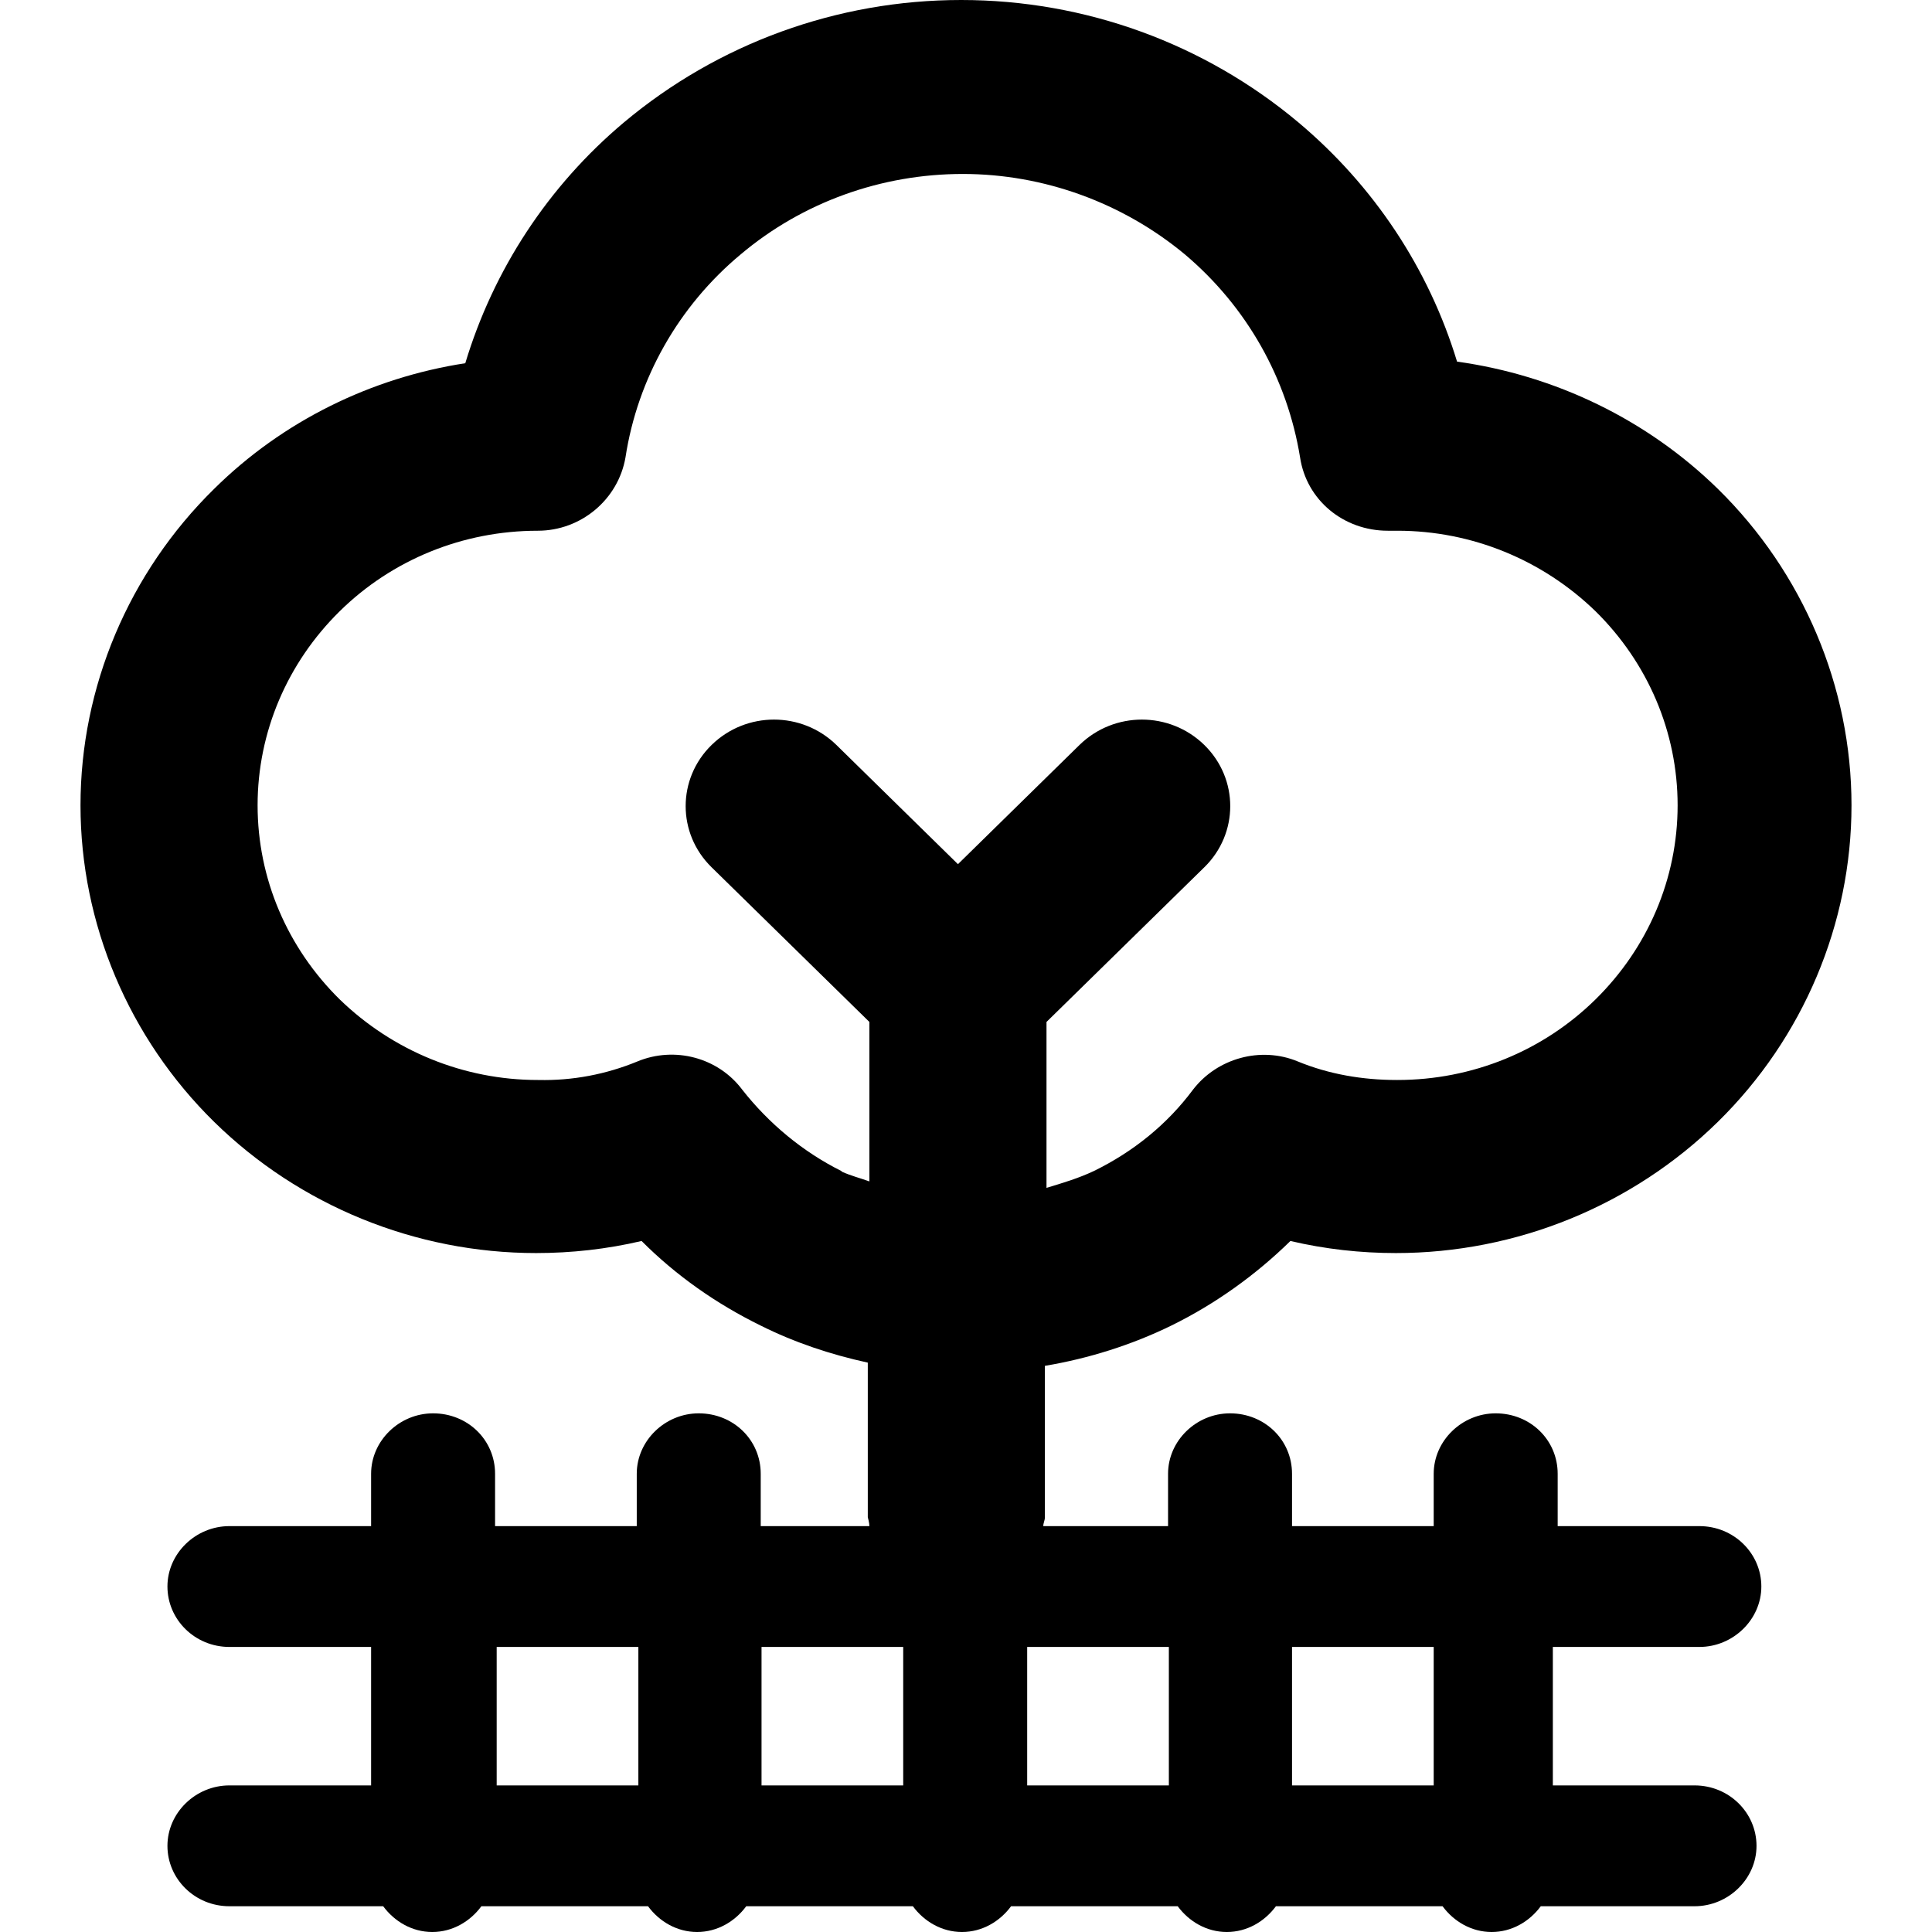
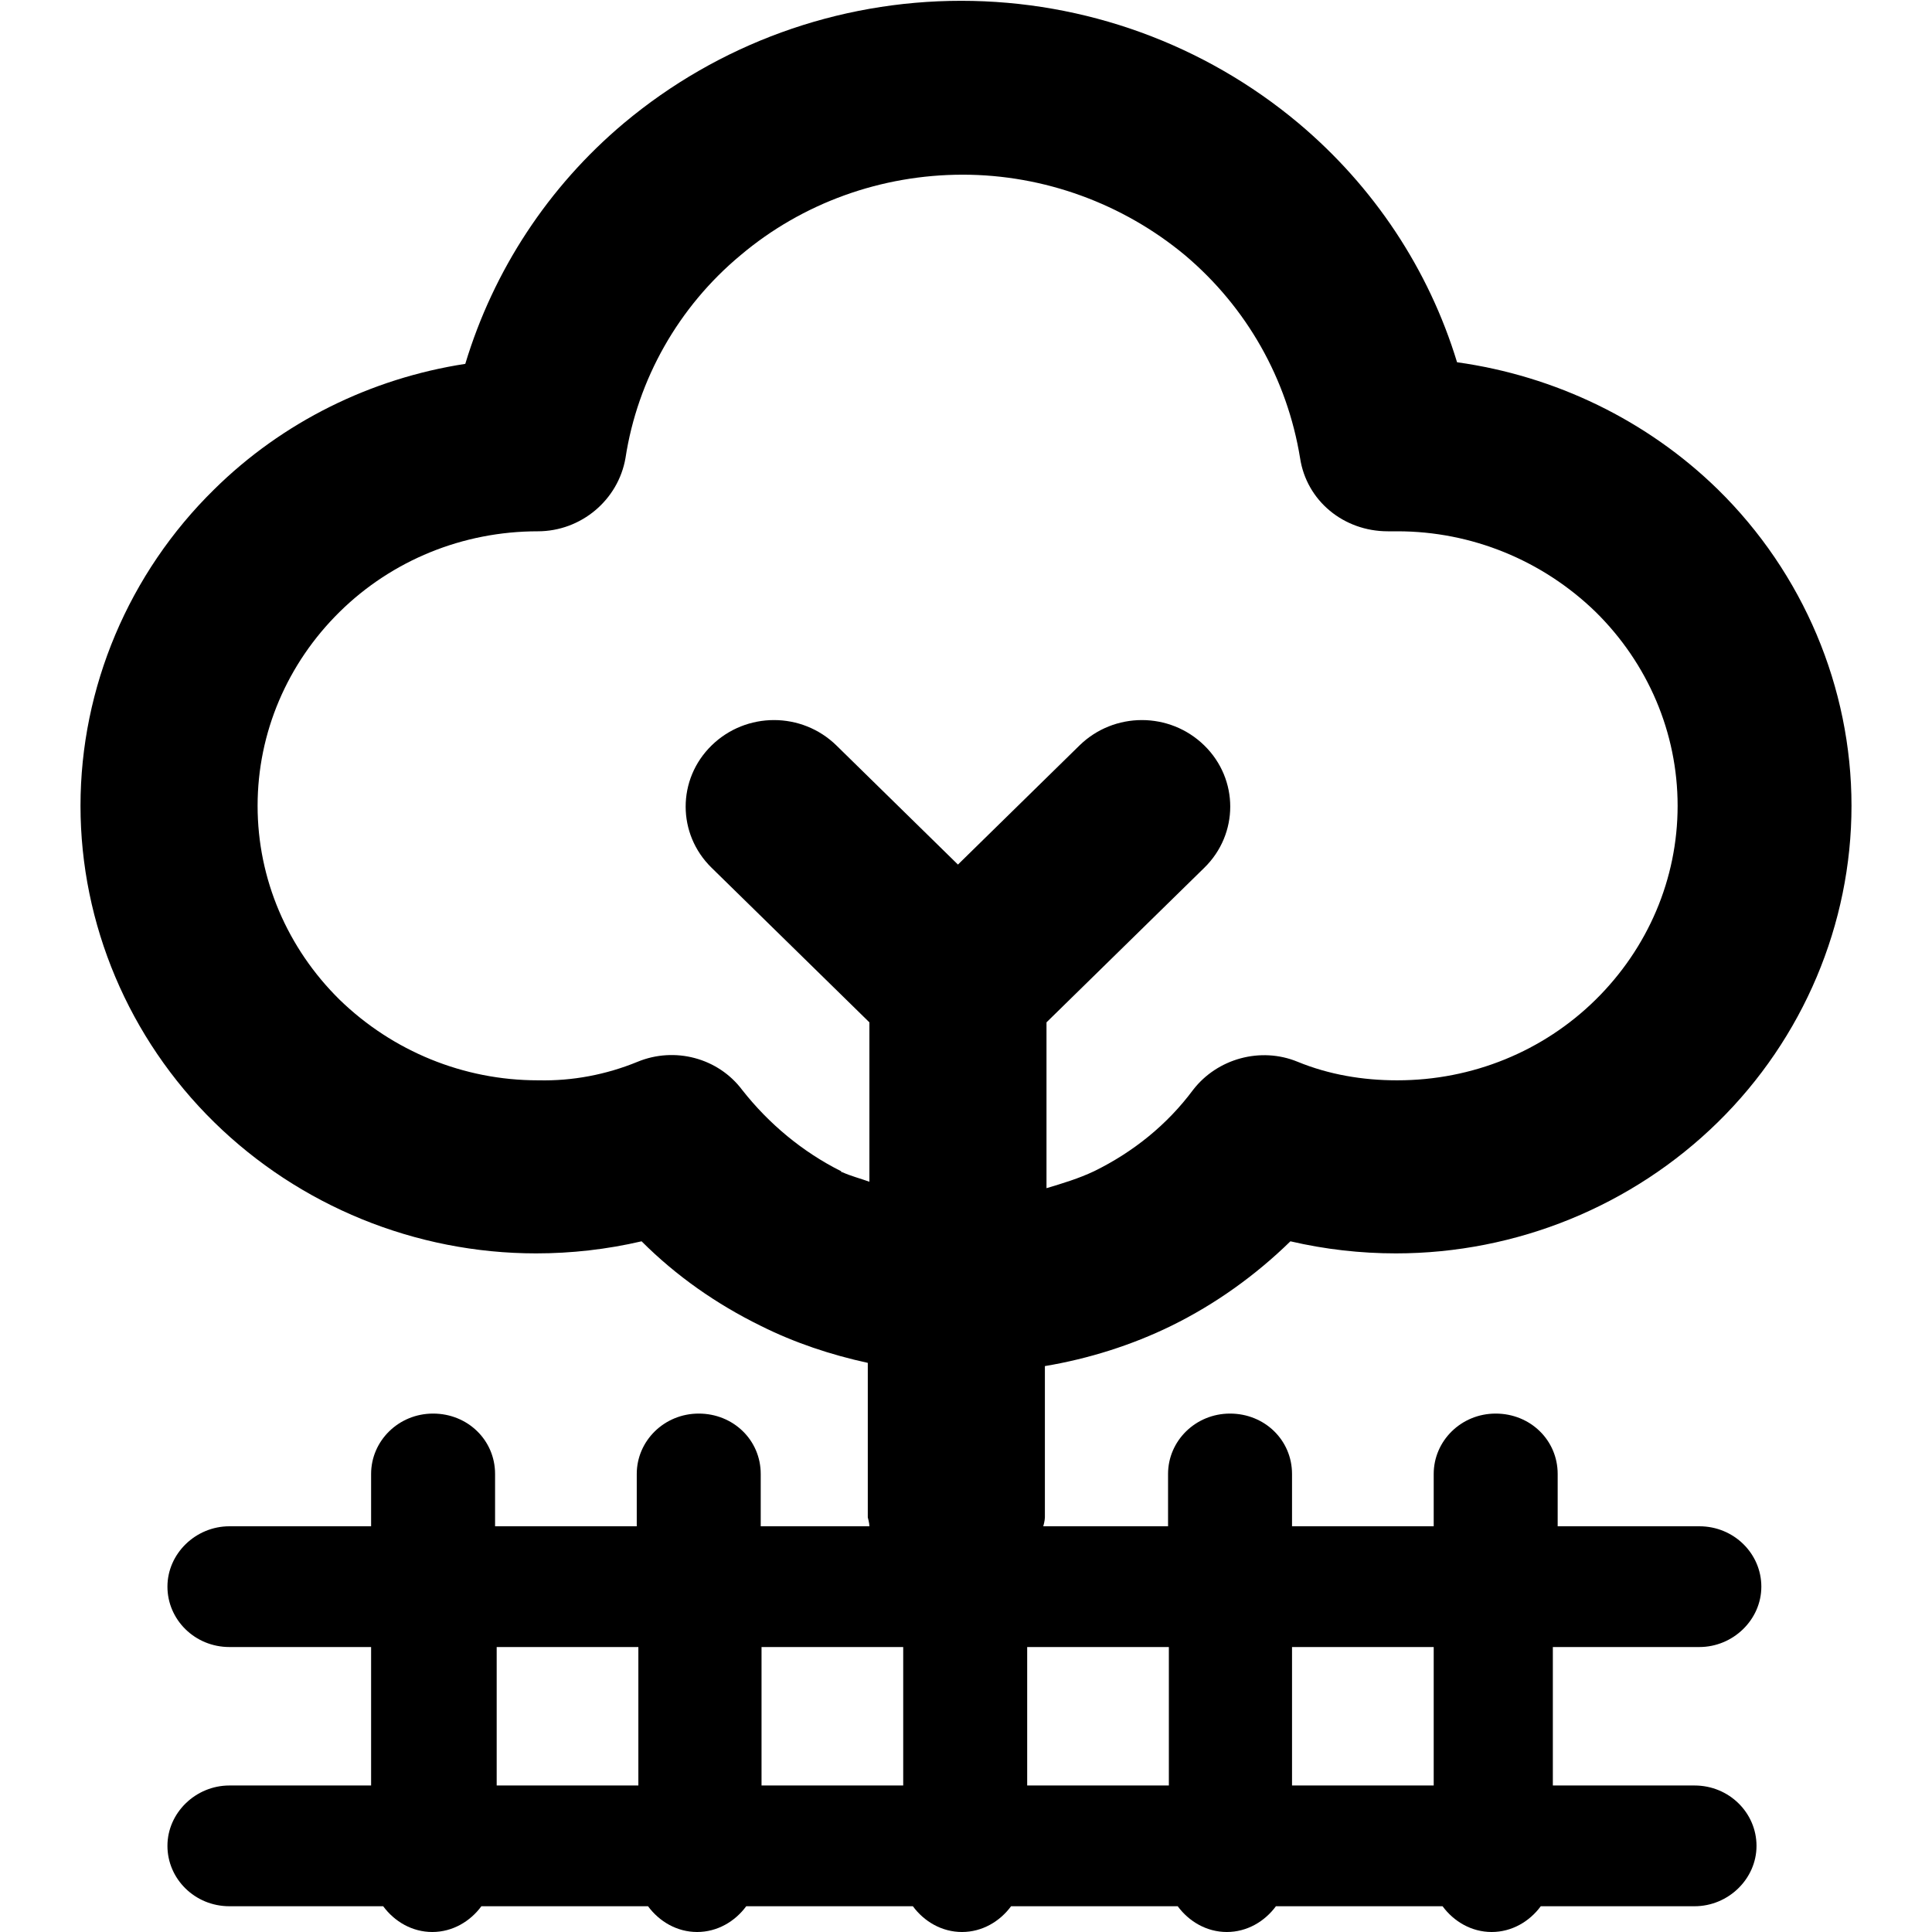
<svg xmlns="http://www.w3.org/2000/svg" viewBox="0 0 24 24" data-title="Land" fill="currentColor" stroke="none">
-   <path fill-rule="evenodd" clip-rule="evenodd" d="M21.11 20.459C21.53 20.459 21.88 20.118 21.88 19.708C21.88 19.298 21.54 18.958 21.11 18.958H19.35V18.308C19.35 17.887 19.01 17.557 18.58 17.557C18.16 17.557 17.81 17.898 17.81 18.308V18.958H16.05V18.308C16.05 17.887 15.71 17.557 15.28 17.557C14.86 17.557 14.51 17.898 14.51 18.308V18.958H12.96C12.96 18.918 12.98 18.888 12.98 18.848V16.967C13.52 16.877 14.06 16.707 14.55 16.467C15.1 16.197 15.6 15.837 16.03 15.416C16.46 15.517 16.9 15.566 17.34 15.566C18.84 15.566 20.28 14.976 21.34 13.936C22.4 12.895 23 11.475 23 10.004C23 8.534 22.4 7.113 21.34 6.073C20.46 5.212 19.32 4.662 18.1 4.492C17.75 3.341 17.07 2.311 16.13 1.521C14.96 0.54 13.48 0 11.94 0C10.4 0 8.92 0.54 7.75 1.521C6.81 2.311 6.13 3.351 5.78 4.512C4.61 4.692 3.51 5.232 2.66 6.073C1.6 7.113 1 8.534 1 10.004C1 11.475 1.6 12.895 2.66 13.936C3.72 14.976 5.16 15.566 6.66 15.566C7.1 15.566 7.54 15.517 7.97 15.416C8.4 15.847 8.9 16.197 9.45 16.467C9.87 16.677 10.32 16.827 10.78 16.927V18.848C10.78 18.848 10.8 18.918 10.8 18.958H9.45V18.308C9.45 17.887 9.11 17.557 8.68 17.557C8.26 17.557 7.91 17.898 7.91 18.308V18.958H6.15V18.308C6.15 17.887 5.81 17.557 5.38 17.557C4.96 17.557 4.61 17.898 4.61 18.308V18.958H2.85C2.43 18.958 2.08 19.298 2.08 19.708C2.08 20.118 2.42 20.459 2.85 20.459H4.61V22.179H2.85C2.43 22.179 2.08 22.519 2.08 22.93C2.08 23.34 2.42 23.68 2.85 23.68H4.76C4.9 23.87 5.12 24 5.37 24C5.62 24 5.84 23.87 5.98 23.68H8.05C8.19 23.87 8.41 24 8.66 24C8.91 24 9.13 23.87 9.27 23.68H11.34C11.48 23.87 11.7 24 11.95 24C12.2 24 12.42 23.87 12.56 23.68H14.63C14.77 23.87 14.99 24 15.24 24C15.49 24 15.71 23.87 15.85 23.68H17.92C18.06 23.87 18.28 24 18.53 24C18.78 24 19 23.87 19.14 23.68H21.05C21.47 23.68 21.82 23.34 21.82 22.93C21.82 22.519 21.48 22.179 21.05 22.179H19.29V20.459H21.05H21.11ZM14.52 20.459V22.179H12.76V20.459H14.52ZM10.45 14.546C9.97 14.306 9.55 13.956 9.22 13.536C8.92 13.136 8.38 12.995 7.92 13.185C7.53 13.346 7.11 13.426 6.69 13.416H6.68C5.76 13.416 4.88 13.055 4.22 12.415C3.57 11.775 3.2 10.915 3.2 10.004C3.2 9.094 3.57 8.233 4.22 7.593C4.87 6.953 5.75 6.593 6.68 6.593C7.22 6.593 7.68 6.203 7.77 5.682C7.92 4.702 8.43 3.802 9.2 3.161C9.97 2.511 10.95 2.161 11.96 2.161C12.97 2.161 13.95 2.521 14.72 3.161C15.49 3.812 15.99 4.702 16.15 5.682C16.23 6.213 16.69 6.593 17.24 6.593H17.36C18.28 6.593 19.16 6.953 19.82 7.593C20.47 8.233 20.84 9.094 20.84 10.004C20.84 10.915 20.47 11.775 19.82 12.415C19.17 13.055 18.29 13.416 17.36 13.416H17.35C16.93 13.416 16.51 13.346 16.12 13.185C15.66 12.995 15.12 13.146 14.82 13.536C14.5 13.966 14.08 14.306 13.59 14.546C13.4 14.636 13.2 14.696 13 14.756V12.695L14.96 10.774C15.39 10.354 15.39 9.674 14.96 9.254C14.53 8.834 13.84 8.834 13.41 9.254L11.9 10.735L10.39 9.254C9.96 8.834 9.27 8.834 8.84 9.254C8.41 9.674 8.41 10.354 8.84 10.774L10.8 12.695V14.676C10.69 14.636 10.57 14.606 10.46 14.556L10.45 14.546ZM11.22 20.459V22.179H9.46V20.459H11.22ZM6.17 20.459H7.93V22.179H6.17V20.459ZM17.81 22.179H16.05V20.459H17.81V22.179Z" />
+   <path fill-rule="evenodd" d="m21.11,20.46c.42,0,.77-.34.77-.75s-.34-.75-.77-.75h-1.76v-.65c0-.42-.34-.75-.77-.75s-.77.34-.77.75v.65h-1.76v-.65c0-.42-.34-.75-.77-.75s-.77.34-.77.75v.65h-1.55s.02-.07.02-.11v-1.88c.54-.09,1.08-.26,1.57-.5.55-.27,1.05-.63,1.48-1.05.43.1.87.15,1.31.15,1.5,0,2.94-.59,4-1.63,1.06-1.04,1.66-2.46,1.66-3.93s-.6-2.89-1.66-3.93c-.88-.86-2.02-1.41-3.24-1.58-.35-1.15-1.03-2.18-1.97-2.97-1.17-.98-2.65-1.52-4.19-1.52s-3.02.54-4.19,1.52c-.94.79-1.62,1.83-1.97,2.99-1.17.18-2.27.72-3.12,1.56-1.06,1.04-1.66,2.46-1.66,3.93s.6,2.89,1.66,3.93c1.06,1.04,2.5,1.63,4,1.63.44,0,.88-.05,1.31-.15.43.43.93.78,1.48,1.05.42.21.87.36,1.33.46v1.92s.02.07.02.11h-1.35v-.65c0-.42-.34-.75-.77-.75s-.77.34-.77.75v.65h-1.76v-.65c0-.42-.34-.75-.77-.75s-.77.34-.77.75v.65h-1.76c-.42,0-.77.34-.77.75s.34.75.77.75h1.76v1.72h-1.76c-.42,0-.77.34-.77.75s.34.75.77.75h1.91c.14.19.36.32.61.32s.47-.13.61-.32h2.07c.14.19.36.32.61.32s.47-.13.61-.32h2.07c.14.19.36.32.61.32s.47-.13.61-.32h2.07c.14.19.36.32.61.32s.47-.13.61-.32h2.07c.14.19.36.32.61.32s.47-.13.61-.32h1.91c.42,0,.77-.34.77-.75s-.34-.75-.77-.75h-1.76v-1.72h1.82Zm-6.59,0v1.72h-1.76v-1.72h1.76Zm-4.07-5.91c-.48-.24-.9-.59-1.23-1.01-.3-.4-.84-.54-1.3-.35-.39.16-.81.24-1.23.23h-.01c-.92,0-1.8-.36-2.46-1-.65-.64-1.02-1.5-1.02-2.41s.37-1.77,1.02-2.41c.65-.64,1.53-1,2.46-1,.54,0,1-.39,1.09-.91.15-.98.66-1.88,1.43-2.52.77-.65,1.75-1,2.76-1s1.99.36,2.76,1c.77.65,1.27,1.54,1.43,2.52.08.53.54.91,1.09.91h.12c.92,0,1.8.36,2.46,1,.65.64,1.02,1.5,1.02,2.41s-.37,1.77-1.02,2.41c-.65.64-1.53,1-2.46,1h-.01c-.42,0-.84-.07-1.23-.23-.46-.19-1-.04-1.3.35-.32.43-.74.77-1.23,1.01-.19.09-.39.15-.59.21v-2.06l1.96-1.92c.43-.42.43-1.1,0-1.52-.43-.42-1.12-.42-1.55,0l-1.51,1.48-1.51-1.48c-.43-.42-1.12-.42-1.55,0-.43.42-.43,1.1,0,1.52l1.96,1.92v1.98c-.11-.04-.23-.07-.34-.12h-.01Zm.77,5.91v1.72h-1.76v-1.72h1.76Zm-5.05,0h1.76v1.72h-1.76v-1.72Zm11.64,1.72h-1.76v-1.72h1.76v1.72Z" />
</svg>
